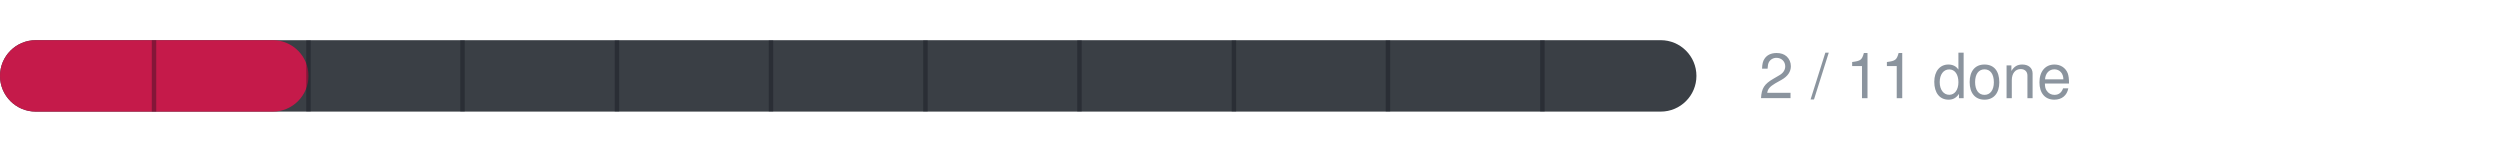
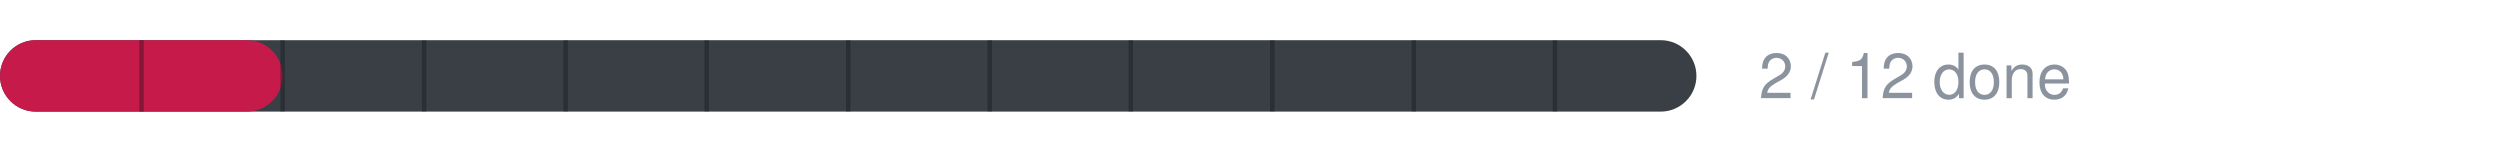
- <svg xmlns="http://www.w3.org/2000/svg" width="560" height="34" viewBox="0 0 560 34" role="img" aria-label="2 / 11 done">
+ <svg xmlns="http://www.w3.org/2000/svg" width="560" height="34" viewBox="0 0 560 34" role="img" aria-label="2 / 12 done">
  <rect x="0" y="9" width="380" height="16" rx="8" fill="#3a3f45" />
-   <rect x="0" y="9" width="69.1" height="16" rx="8" fill="#C51A4A" />
-   <line x1="34.5" y1="9" x2="34.5" y2="25" stroke="#0d1117" stroke-opacity=".35" />
-   <line x1="69.1" y1="9" x2="69.1" y2="25" stroke="#0d1117" stroke-opacity=".35" />
-   <line x1="103.6" y1="9" x2="103.6" y2="25" stroke="#0d1117" stroke-opacity=".35" />
-   <line x1="138.2" y1="9" x2="138.2" y2="25" stroke="#0d1117" stroke-opacity=".35" />
-   <line x1="172.7" y1="9" x2="172.7" y2="25" stroke="#0d1117" stroke-opacity=".35" />
-   <line x1="207.3" y1="9" x2="207.3" y2="25" stroke="#0d1117" stroke-opacity=".35" />
-   <line x1="241.8" y1="9" x2="241.8" y2="25" stroke="#0d1117" stroke-opacity=".35" />
-   <line x1="276.4" y1="9" x2="276.4" y2="25" stroke="#0d1117" stroke-opacity=".35" />
-   <line x1="310.9" y1="9" x2="310.9" y2="25" stroke="#0d1117" stroke-opacity=".35" />
-   <line x1="345.5" y1="9" x2="345.5" y2="25" stroke="#0d1117" stroke-opacity=".35" />
-   <text x="394" y="22" font-family="Segoe UI,Helvetica,Arial,sans-serif" font-size="14" fill="#8b949e">2 / 11 done</text>
+   <rect x="0" y="9" width="63.3" height="16" rx="8" fill="#C51A4A" />
+   <line x1="31.7" y1="9" x2="31.7" y2="25" stroke="#0d1117" stroke-opacity=".35" />
+   <line x1="63.3" y1="9" x2="63.3" y2="25" stroke="#0d1117" stroke-opacity=".35" />
+   <line x1="95.0" y1="9" x2="95.0" y2="25" stroke="#0d1117" stroke-opacity=".35" />
+   <line x1="126.7" y1="9" x2="126.7" y2="25" stroke="#0d1117" stroke-opacity=".35" />
+   <line x1="158.3" y1="9" x2="158.3" y2="25" stroke="#0d1117" stroke-opacity=".35" />
+   <line x1="190.0" y1="9" x2="190.0" y2="25" stroke="#0d1117" stroke-opacity=".35" />
+   <line x1="221.7" y1="9" x2="221.7" y2="25" stroke="#0d1117" stroke-opacity=".35" />
+   <line x1="253.3" y1="9" x2="253.3" y2="25" stroke="#0d1117" stroke-opacity=".35" />
+   <line x1="285.0" y1="9" x2="285.0" y2="25" stroke="#0d1117" stroke-opacity=".35" />
+   <line x1="316.7" y1="9" x2="316.7" y2="25" stroke="#0d1117" stroke-opacity=".35" />
+   <line x1="348.3" y1="9" x2="348.3" y2="25" stroke="#0d1117" stroke-opacity=".35" />
+   <text x="394" y="22" font-family="Segoe UI,Helvetica,Arial,sans-serif" font-size="14" fill="#8b949e">2 / 12 done</text>
</svg>
